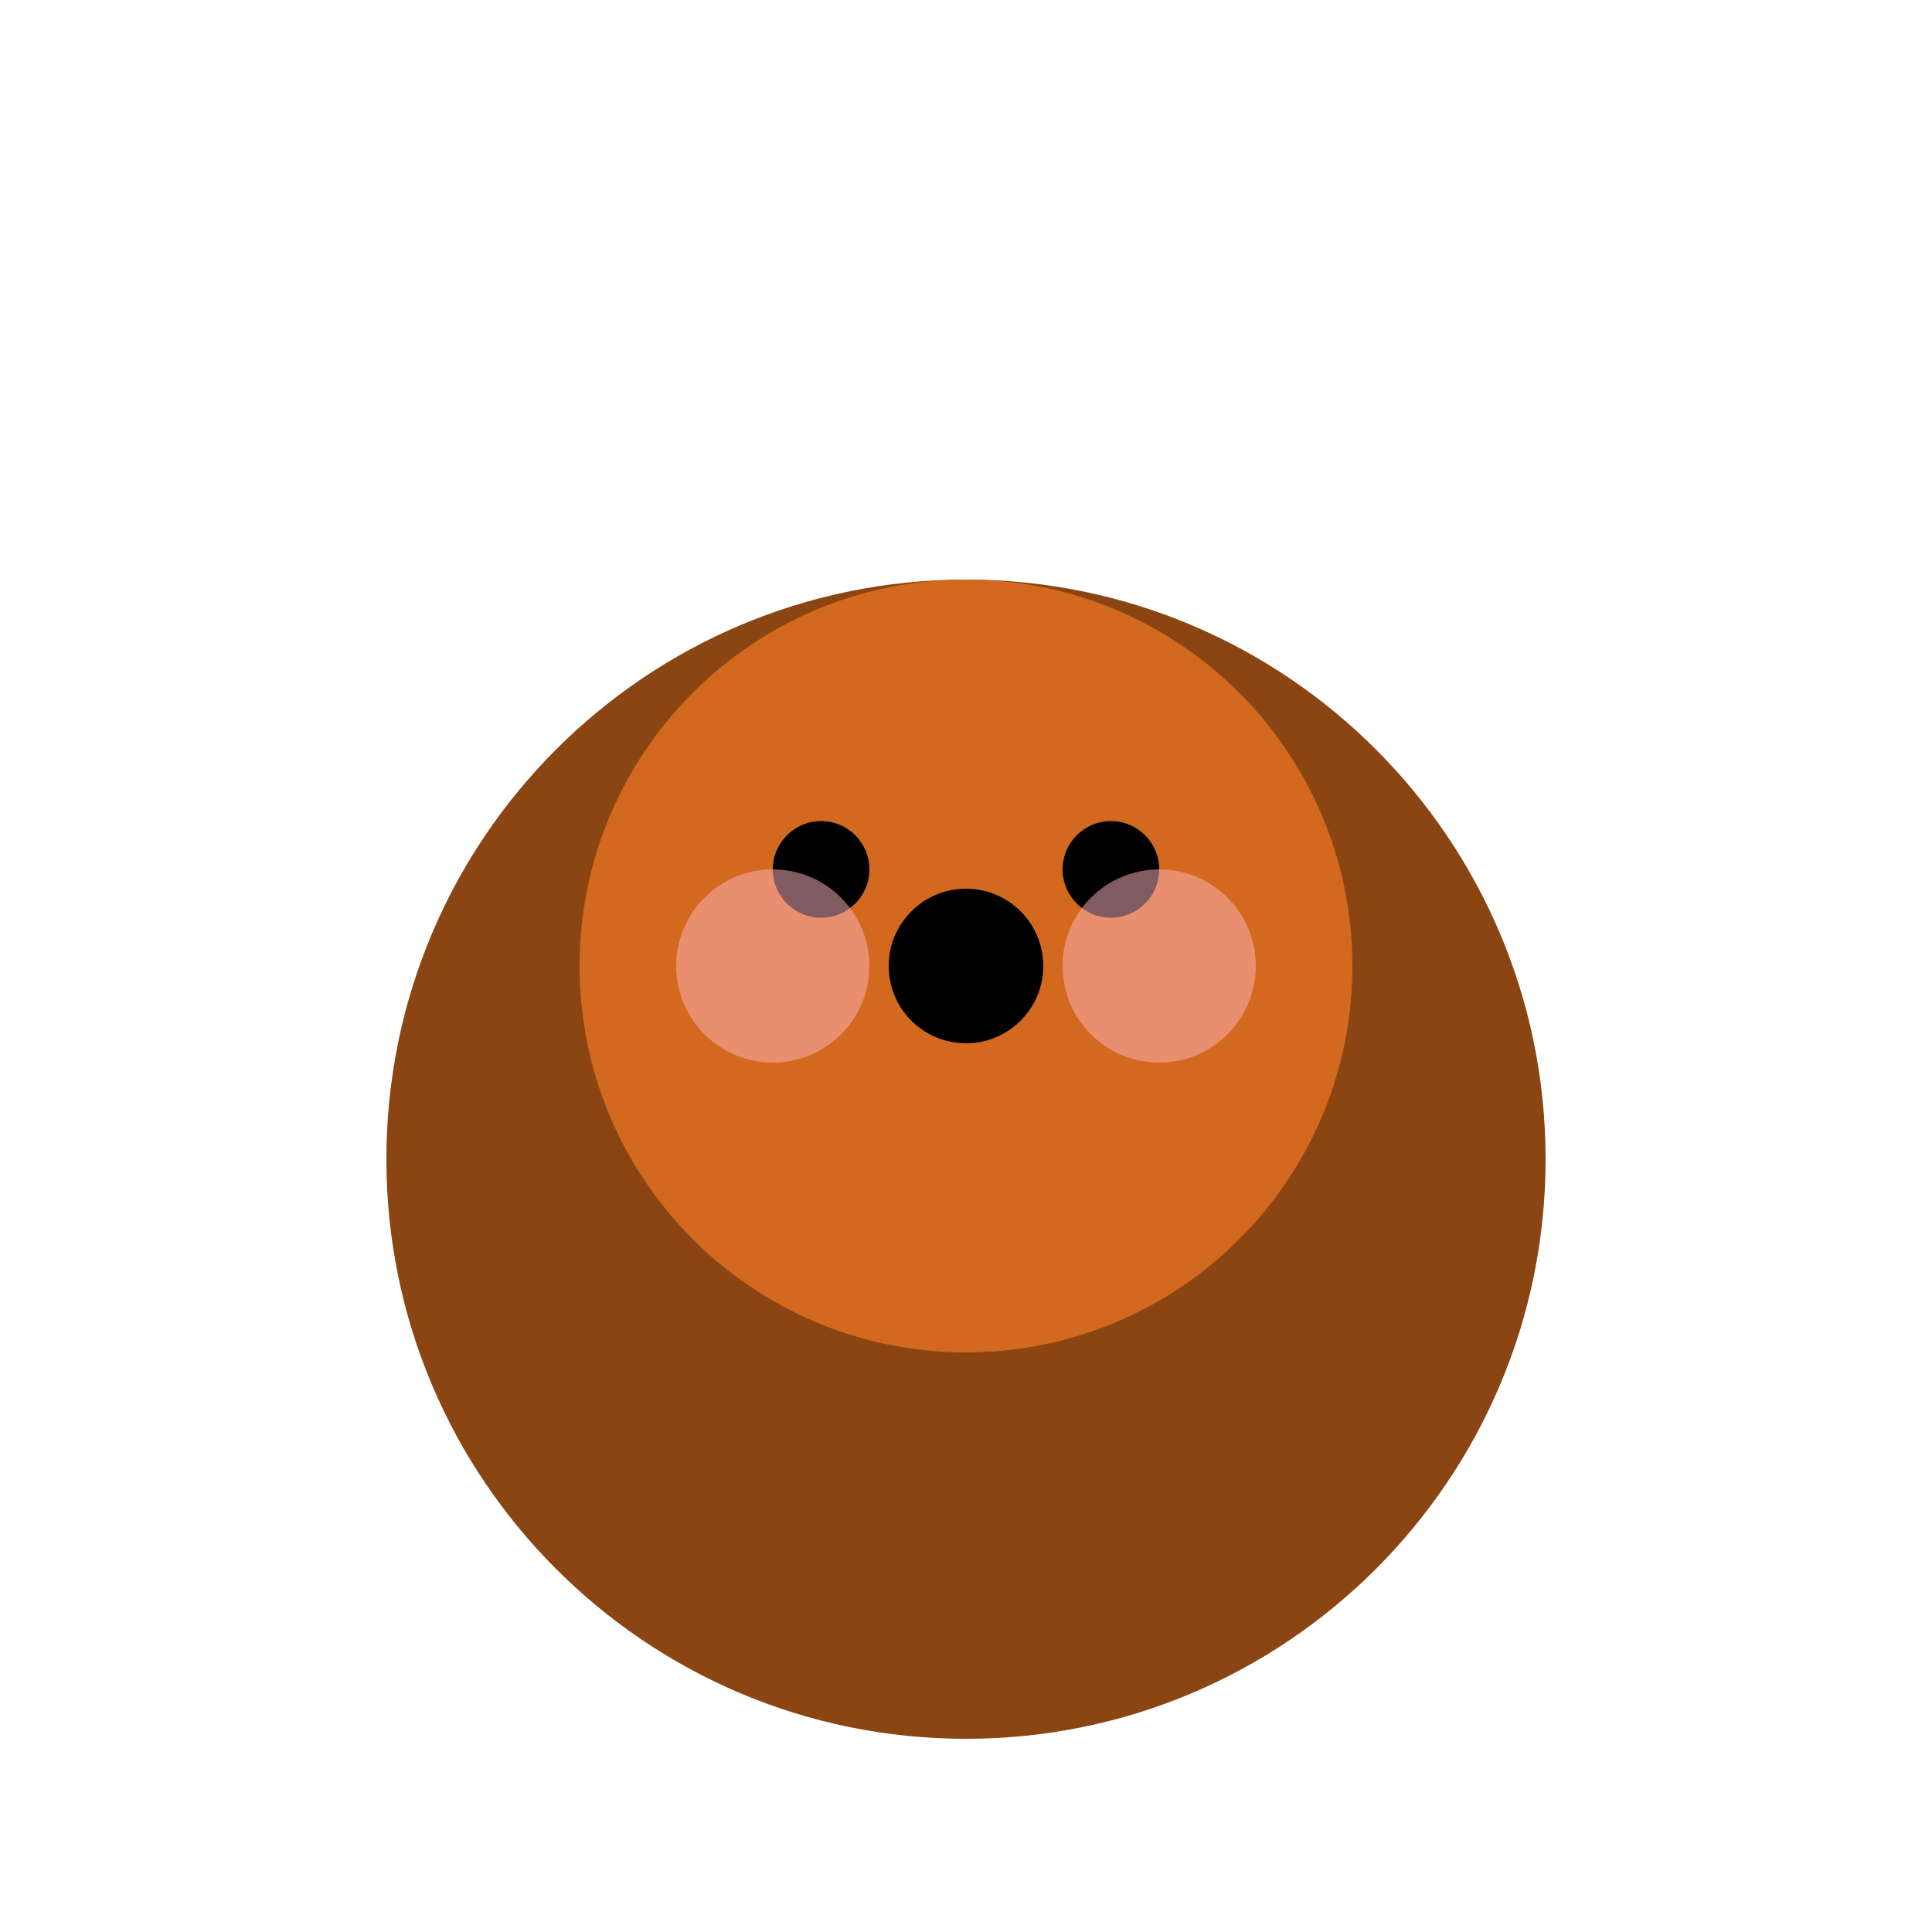
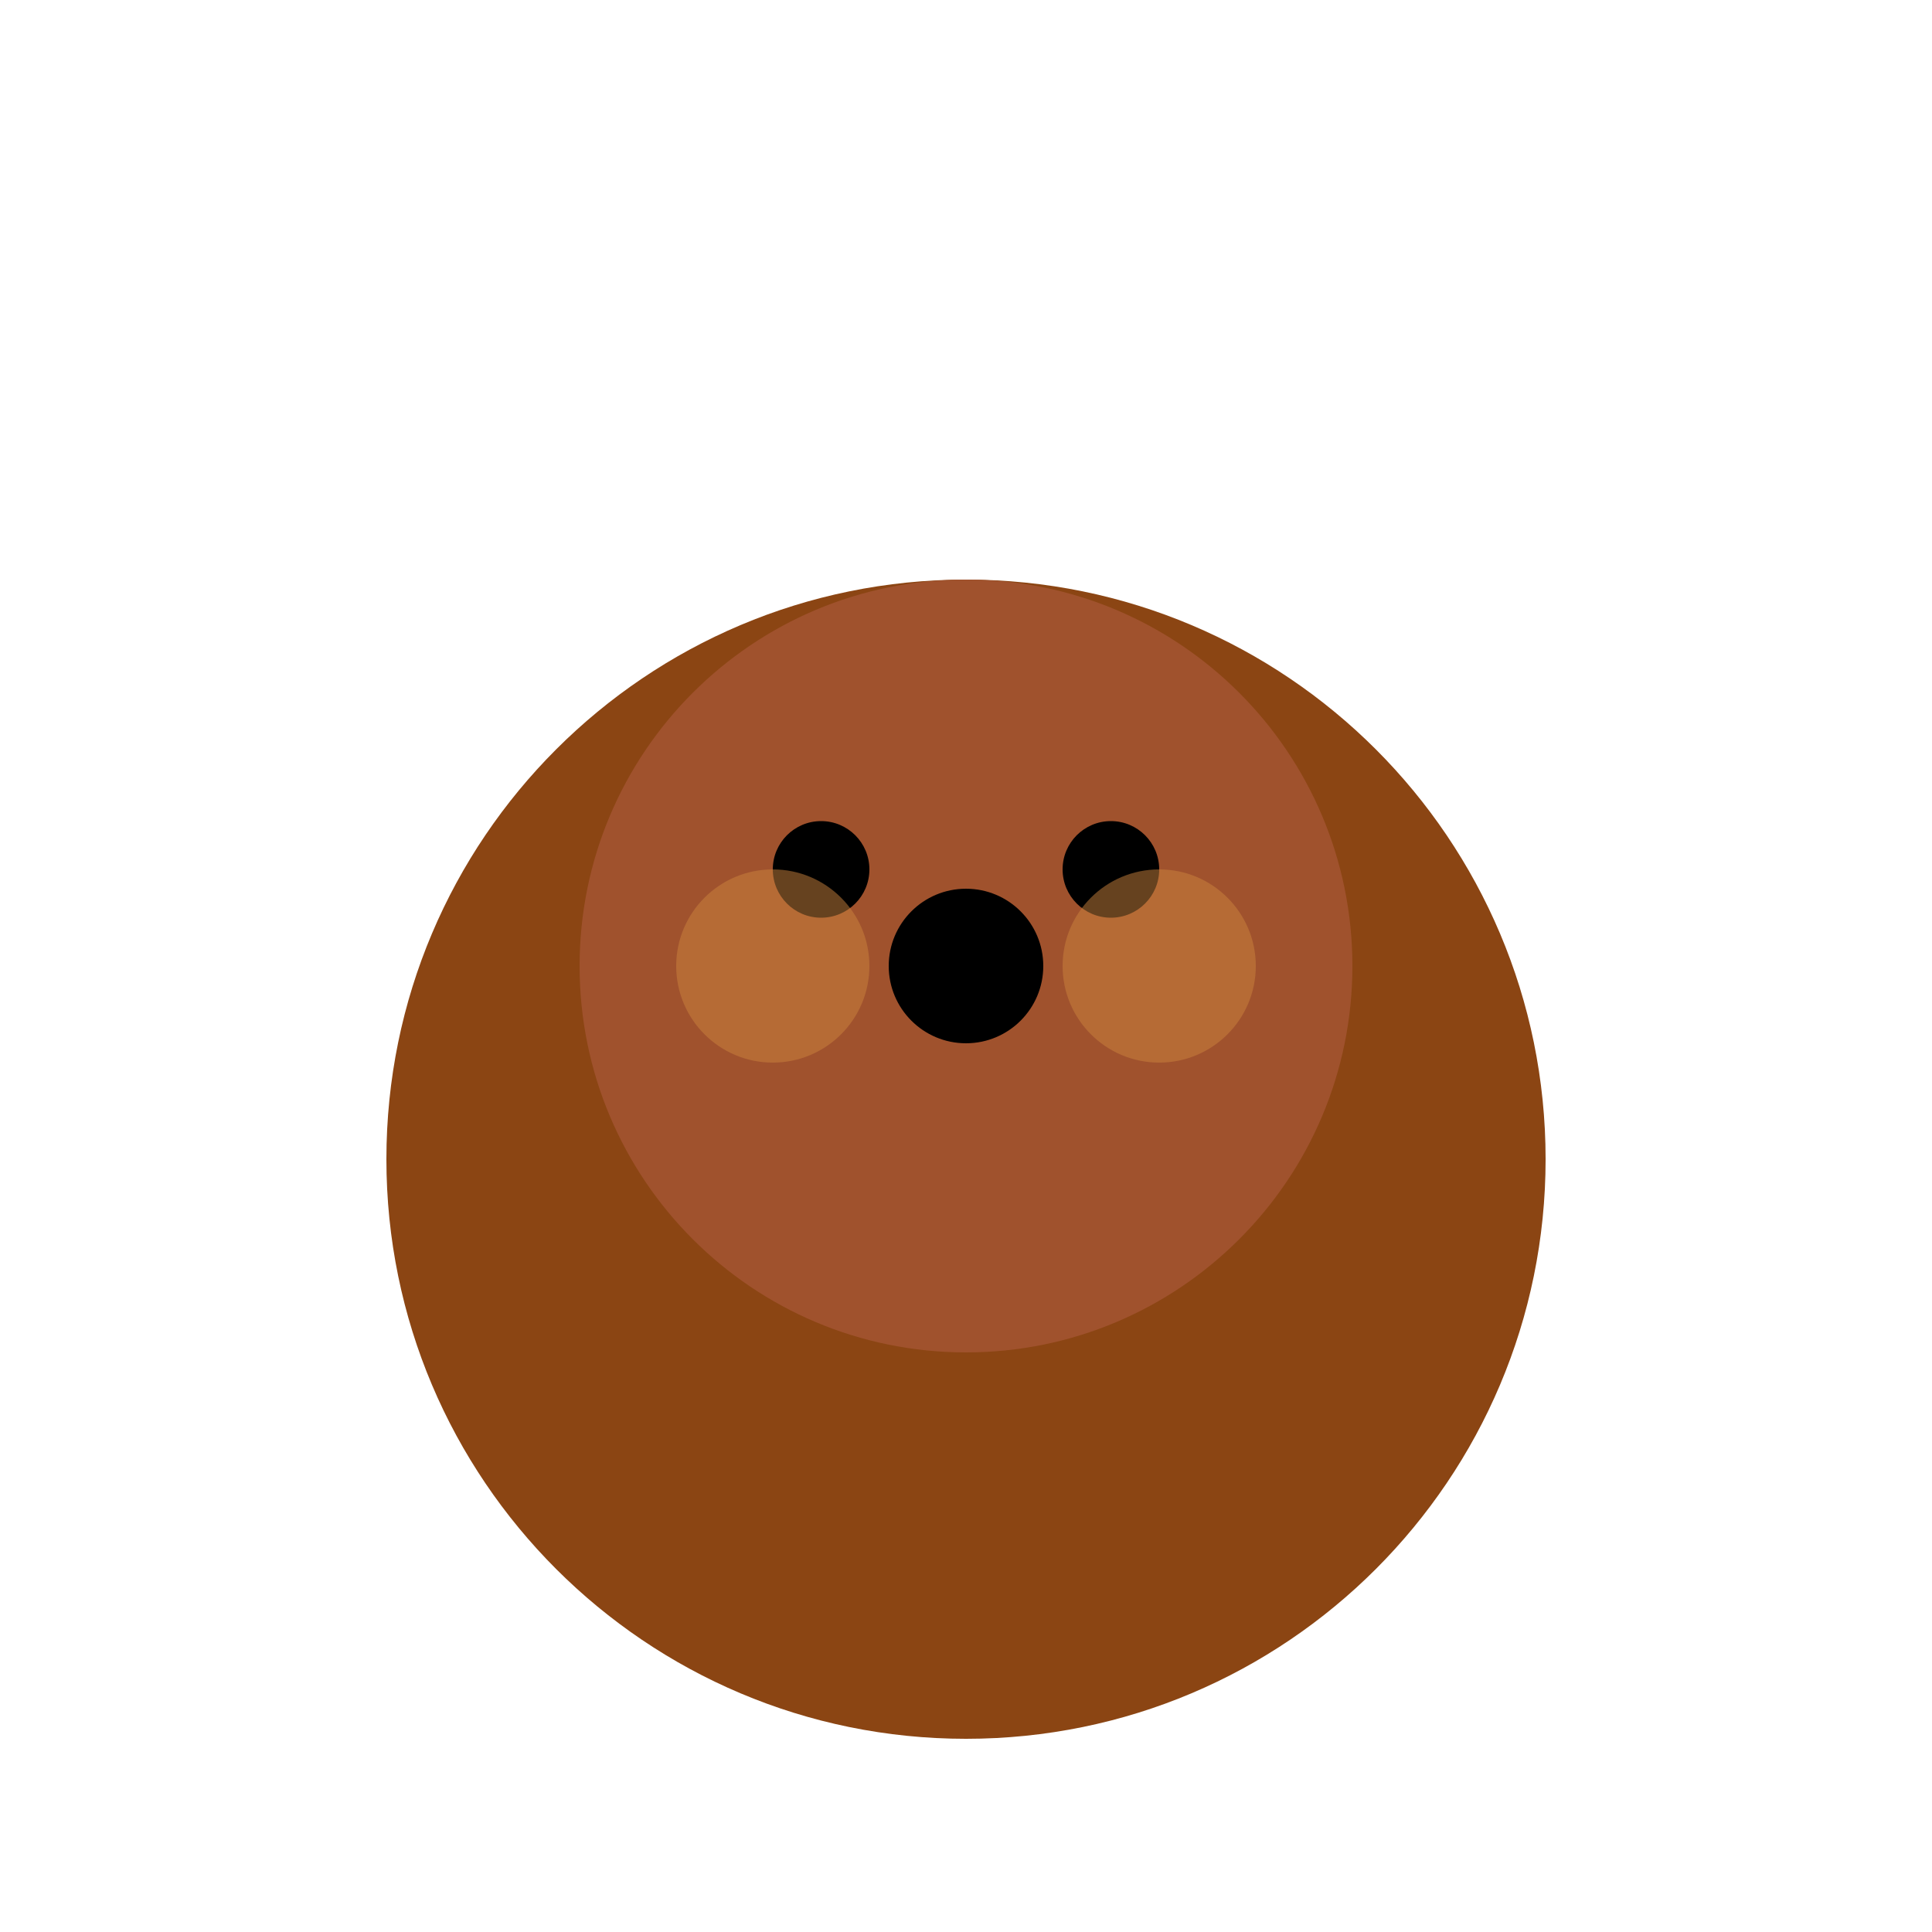
- <svg xmlns="http://www.w3.org/2000/svg" width="200" height="200" viewBox="0 0 200 200" fill="none">
+ <svg xmlns="http://www.w3.org/2000/svg" width="200" height="200" viewBox="0 0 200 200">
  <circle cx="100" cy="120" r="60" fill="#8B4513" />
-   <circle cx="100" cy="100" r="40" fill="#D2691E" />
+   <circle cx="100" cy="100" r="40" fill="#A0522D" />
  <circle cx="85" cy="90" r="5" fill="black" />
  <circle cx="115" cy="90" r="5" fill="black" />
  <circle cx="100" cy="100" r="8" fill="black" />
-   <circle cx="80" cy="100" r="10" fill="#FFB6C1" fill-opacity="0.5" />
-   <circle cx="120" cy="100" r="10" fill="#FFB6C1" fill-opacity="0.5" />
+   <circle cx="80" cy="100" r="10" fill="#CD853F" fill-opacity="0.5" />
+   <circle cx="120" cy="100" r="10" fill="#CD853F" fill-opacity="0.5" />
</svg>
